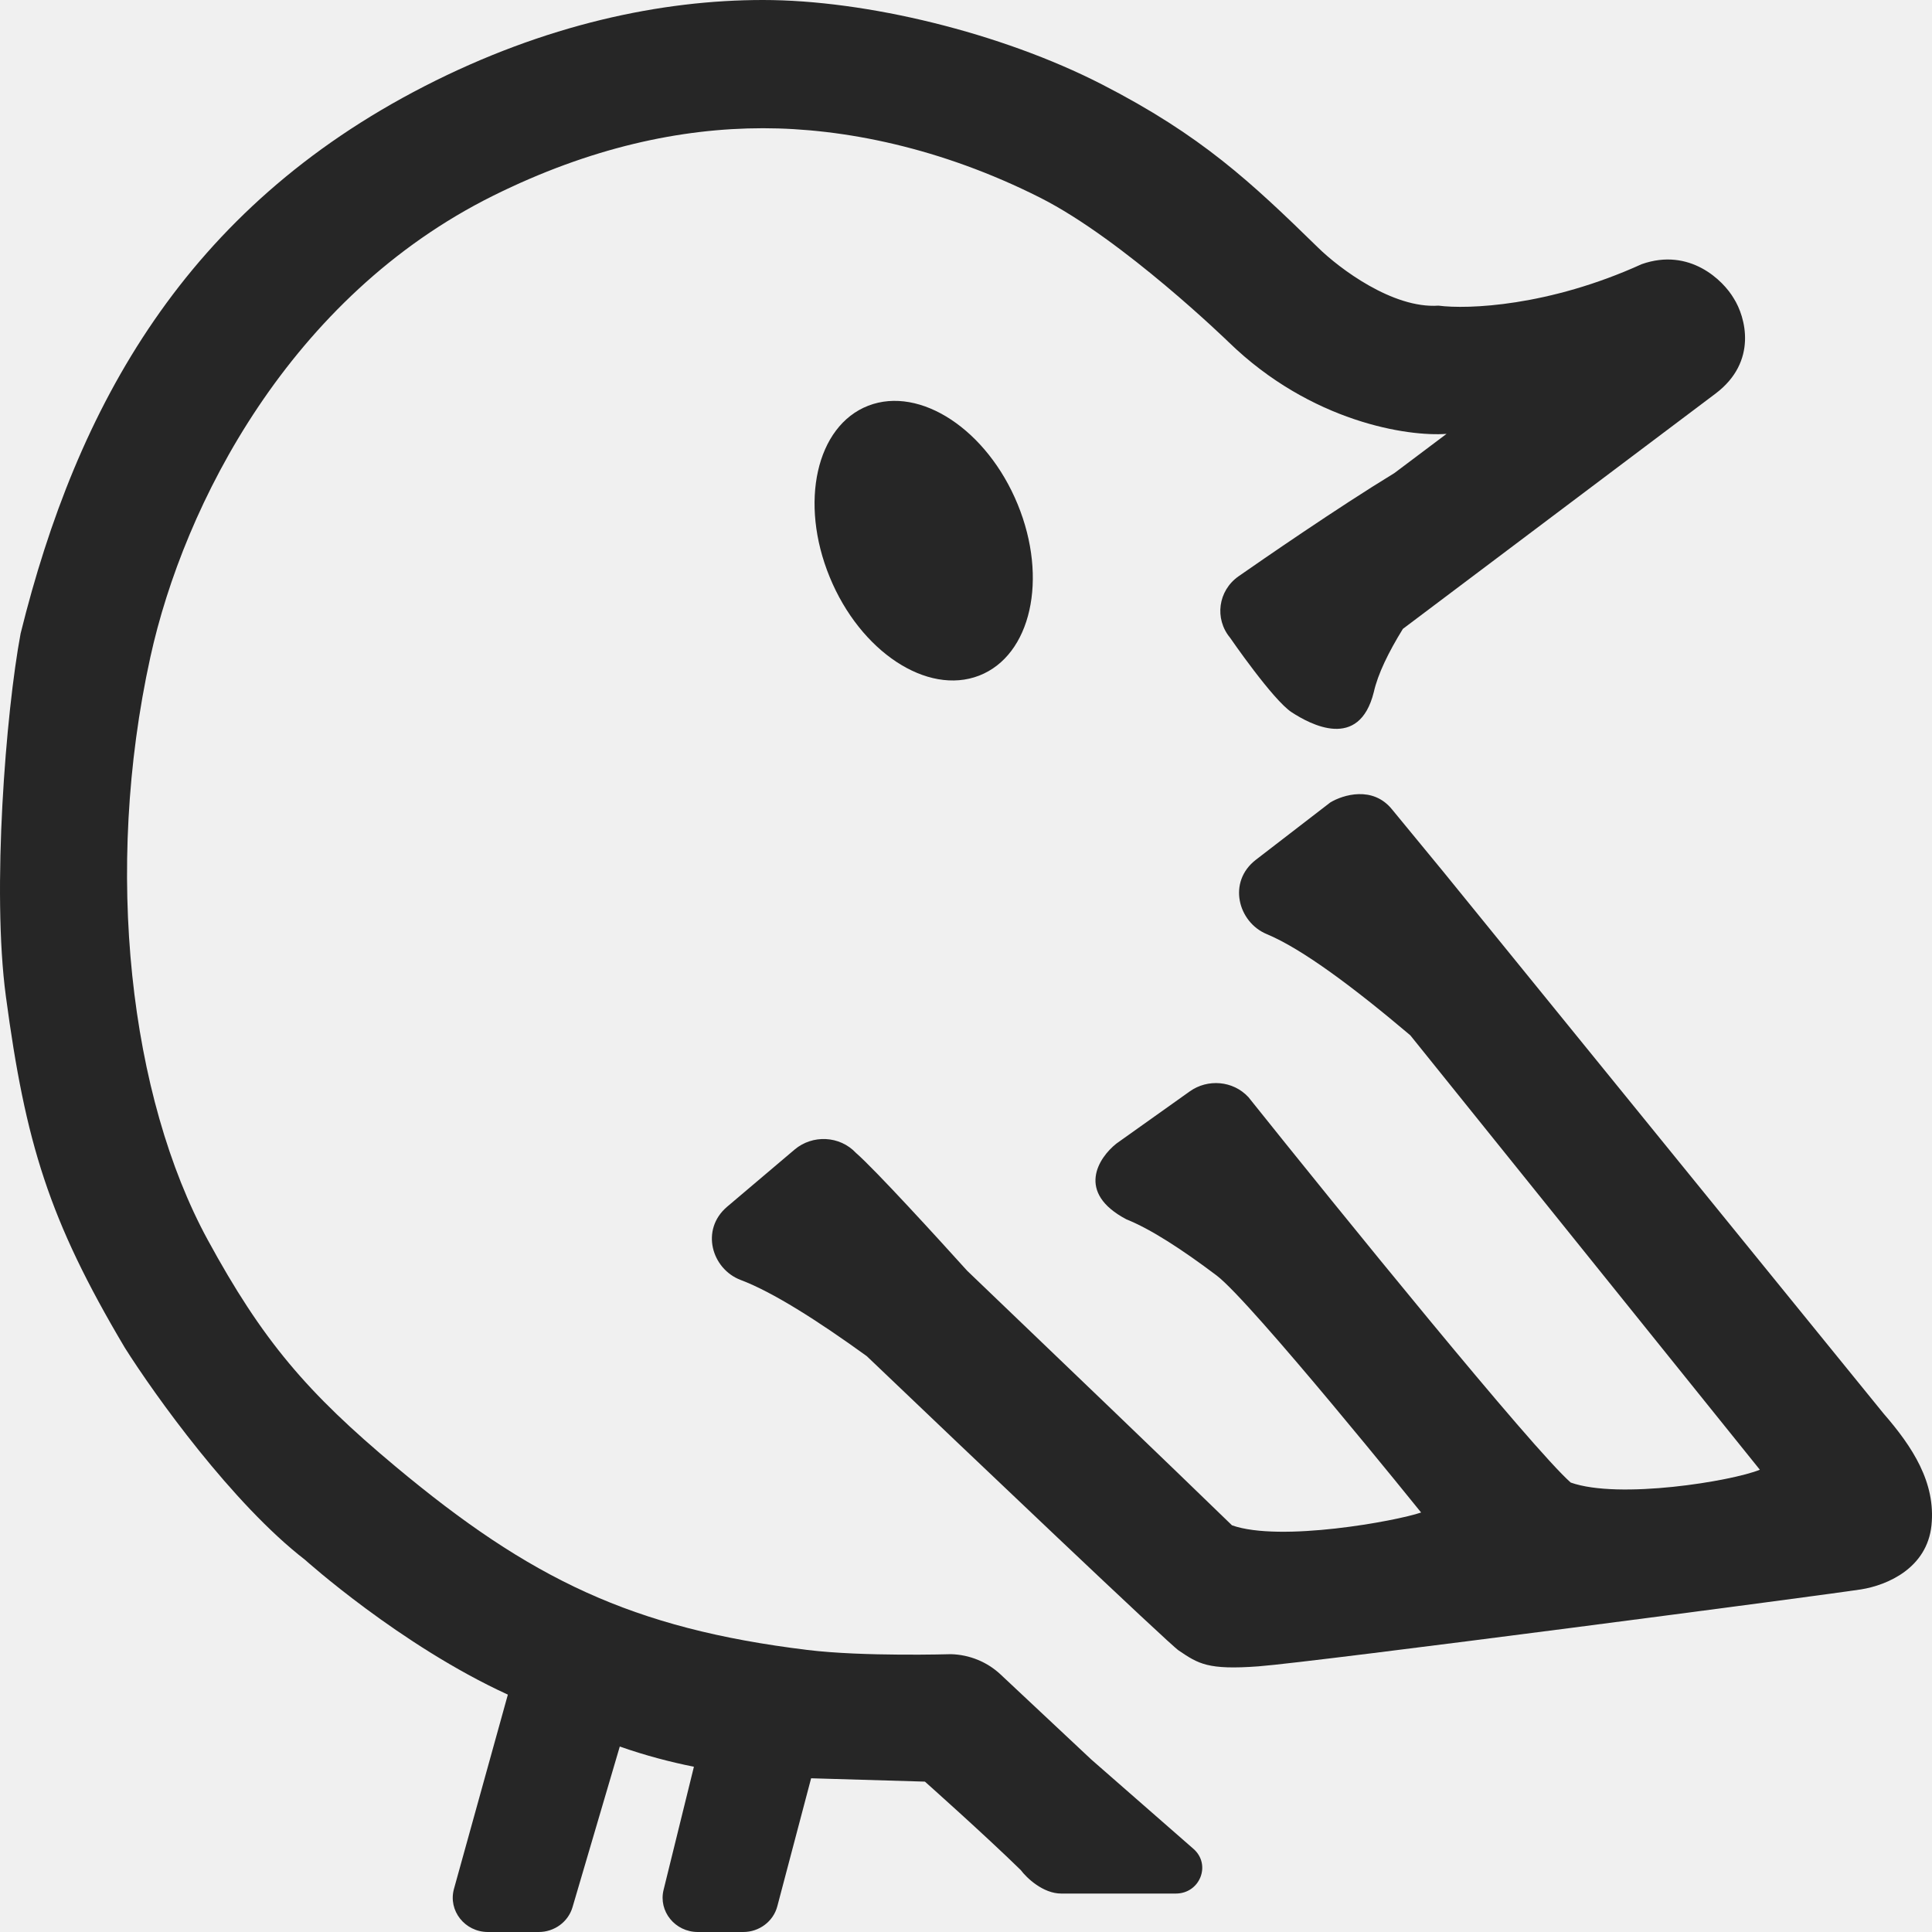
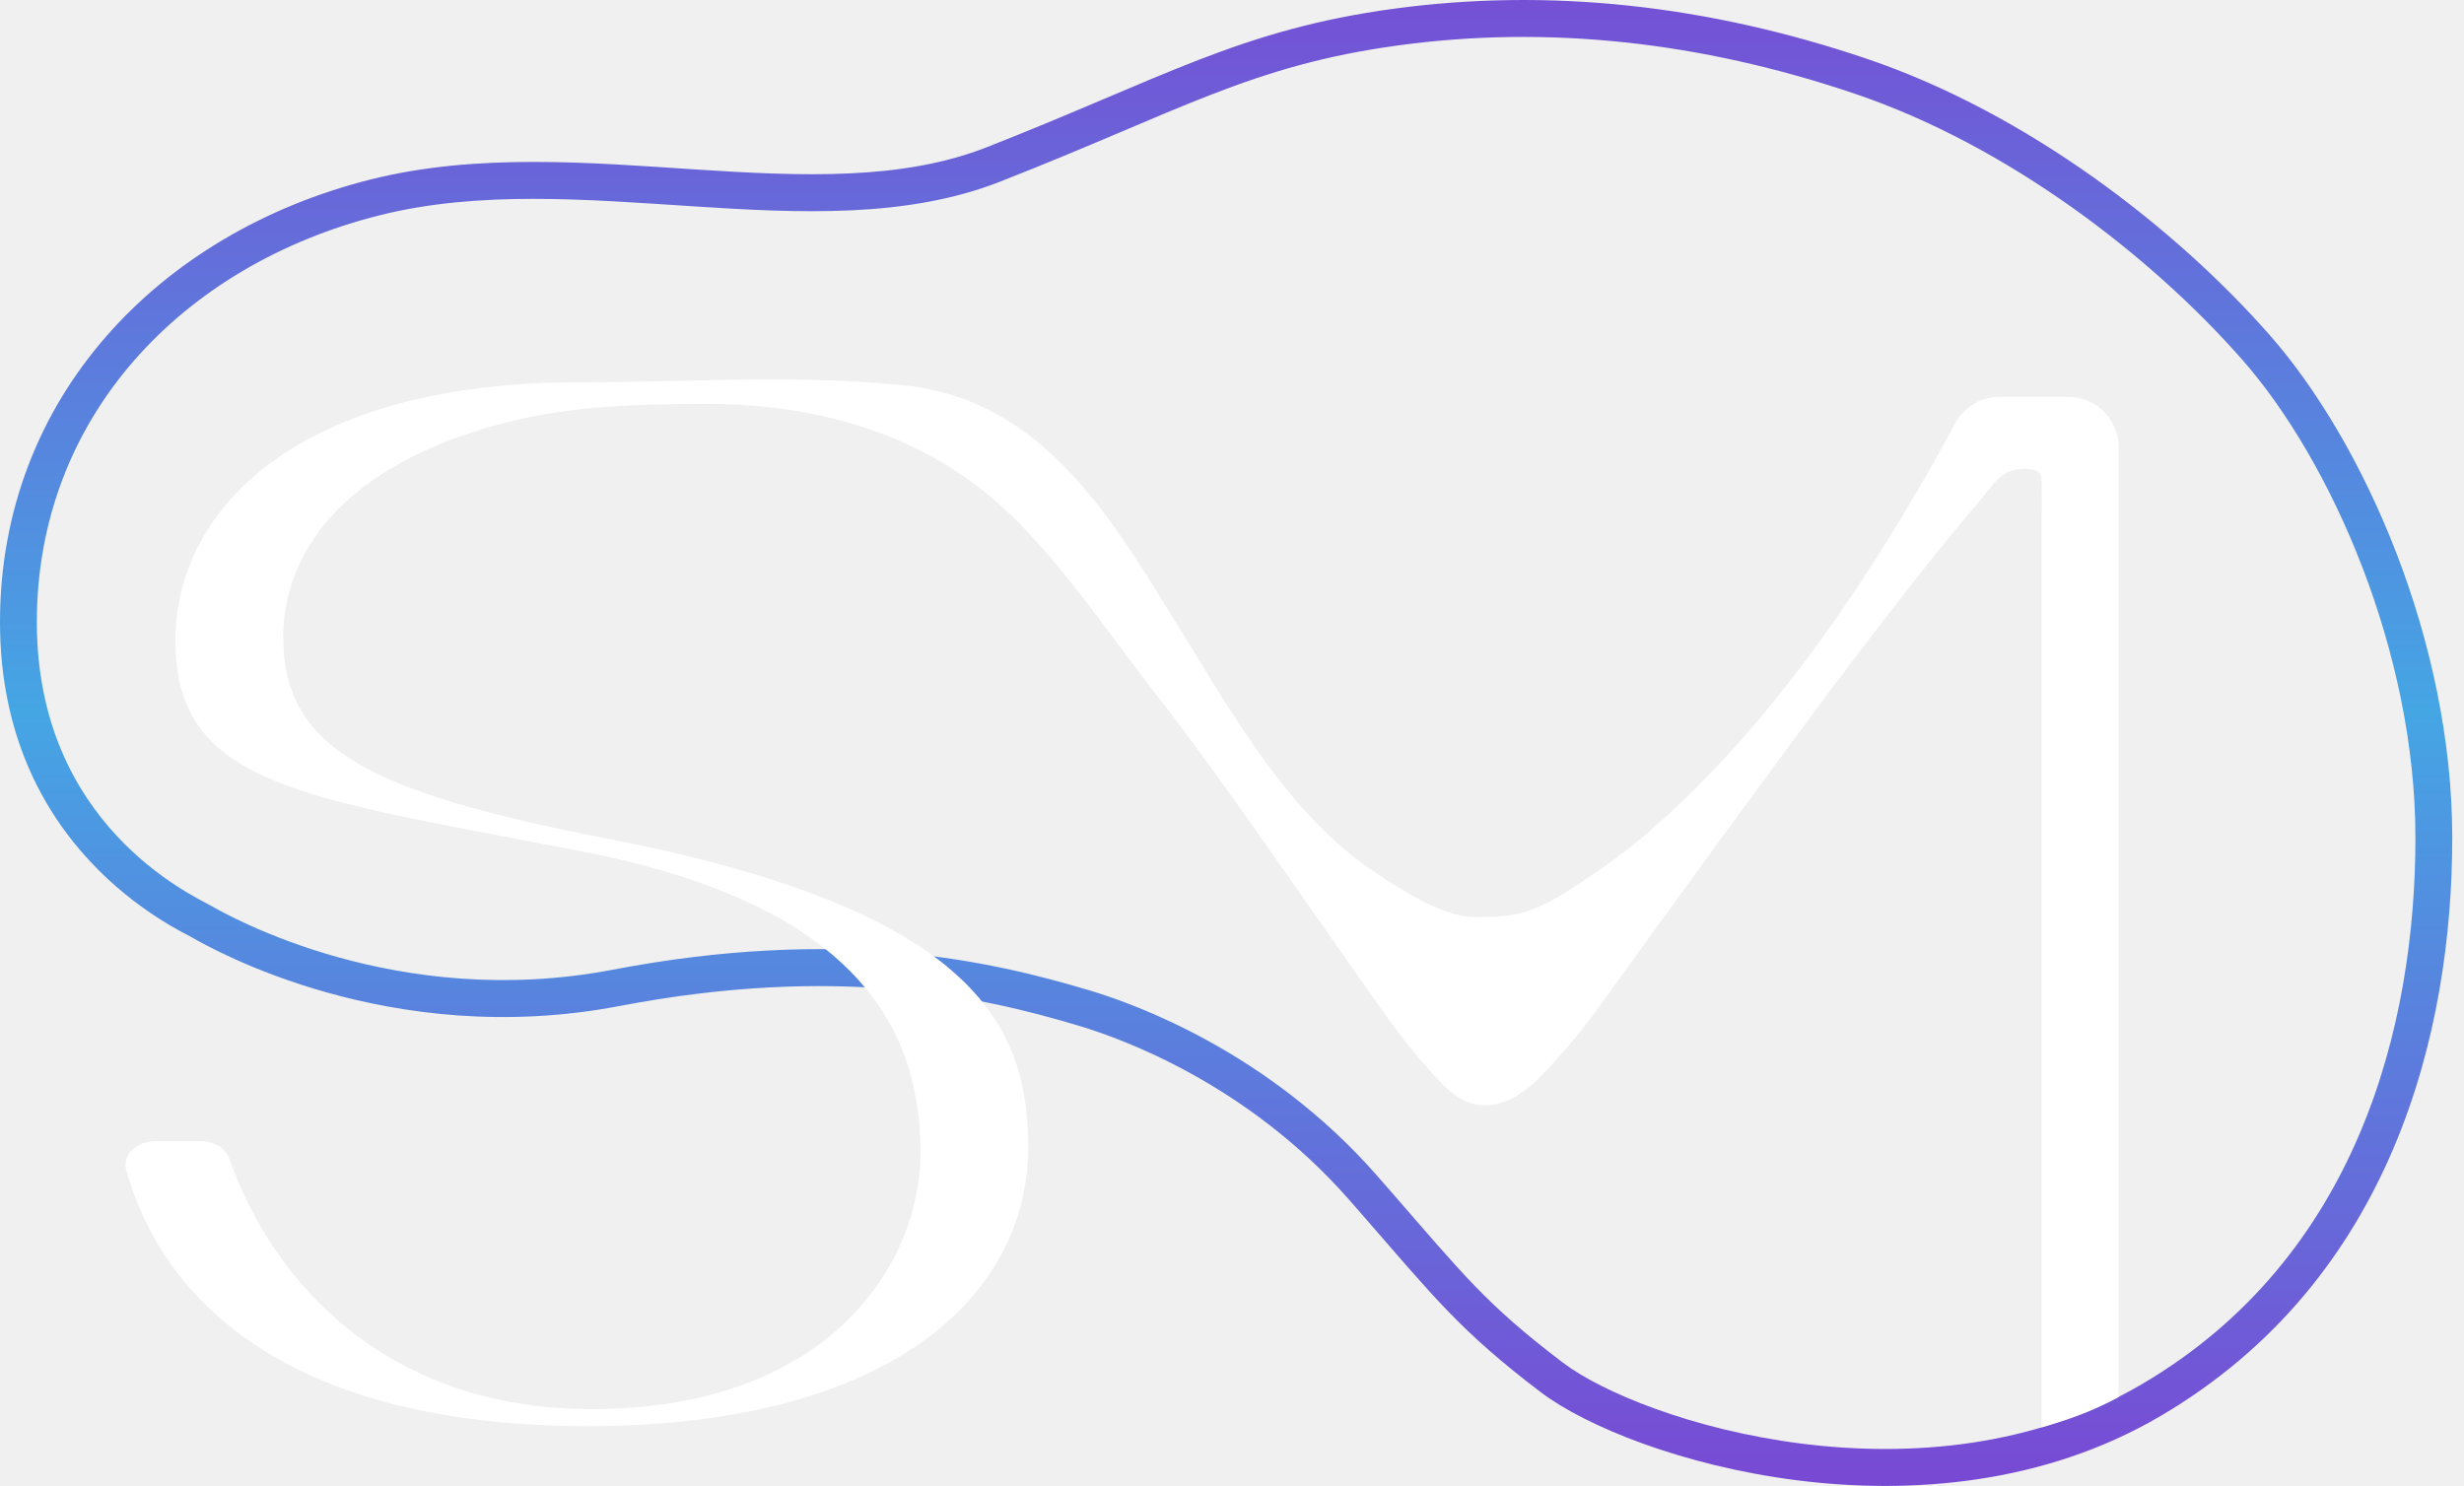
- <svg xmlns="http://www.w3.org/2000/svg" width="30" height="30" viewBox="0 0 30 30" fill="none">
-   <path d="M15.802 7.83C16.278 8.987 16.01 10.178 15.204 10.491C14.398 10.803 13.359 10.119 12.884 8.962C12.408 7.804 12.676 6.613 13.482 6.3C14.288 5.988 15.327 6.673 15.802 7.83Z" fill="#262626" />
-   <path d="M29.25 21.952C29.697 22.466 30.06 23.021 29.992 23.685C29.923 24.349 29.309 24.614 28.899 24.68C28.489 24.747 20.428 25.808 19.54 25.875C18.754 25.933 18.61 25.836 18.303 25.629C18.165 25.54 15.016 22.545 13.459 21.058C12.69 20.502 11.994 20.061 11.503 19.876C11.051 19.706 10.871 19.093 11.292 18.737L12.339 17.85C12.615 17.617 13.038 17.632 13.292 17.903C13.59 18.162 14.566 19.231 15.018 19.732C16.445 21.099 18.185 22.767 19.13 23.685C19.881 23.95 21.68 23.619 22.067 23.486C22.067 23.486 19.431 20.214 18.892 19.806C18.352 19.399 17.868 19.085 17.491 18.934C16.702 18.518 17.059 17.976 17.336 17.757L18.476 16.946C18.752 16.75 19.146 16.778 19.385 17.036C20.803 18.81 23.789 22.491 24.39 23.021C25.141 23.287 26.895 22.999 27.327 22.822L21.899 16.076C21.028 15.339 20.223 14.735 19.668 14.504C19.226 14.32 19.055 13.694 19.502 13.35L20.656 12.461C20.852 12.342 21.317 12.198 21.616 12.569L22.409 13.533L29.25 21.952Z" fill="#262626" />
-   <path d="M11.848 1.991C10.571 1.991 9.164 2.291 7.658 3.039C4.505 4.604 2.856 7.83 2.335 10.202C1.603 13.533 2.02 17.036 3.224 19.25C4.075 20.814 4.766 21.623 6.143 22.773C8.229 24.515 9.813 25.287 12.534 25.62C13.4 25.727 14.767 25.686 14.767 25.686C15.056 25.694 15.331 25.807 15.538 26.002L16.946 27.322L18.532 28.709C18.811 28.953 18.634 29.403 18.258 29.403H16.479C16.196 29.403 15.941 29.16 15.85 29.038C15.285 28.486 14.362 27.665 14.362 27.665L12.595 27.613L12.07 29.601C12.008 29.836 11.79 30 11.541 30H10.836C10.483 30 10.222 29.679 10.304 29.346L10.775 27.434C10.411 27.361 10.022 27.26 9.624 27.12L8.89 29.615C8.823 29.843 8.609 30 8.365 30H7.577C7.218 30 6.956 29.668 7.049 29.331L7.886 26.314C6.211 25.547 4.737 24.221 4.737 24.221C3.612 23.352 2.402 21.663 1.938 20.927C0.758 18.94 0.395 17.744 0.091 15.469C-0.129 13.828 0.091 11.06 0.32 9.837C1.195 6.3 2.884 3.242 6.589 1.34C8.468 0.376 10.277 0 11.848 0C13.447 0 15.545 0.508 17.108 1.309C18.658 2.104 19.425 2.828 20.468 3.846C20.795 4.167 21.627 4.795 22.337 4.746C22.787 4.805 24.047 4.759 25.492 4.102C26.239 3.839 26.759 4.356 26.921 4.632C27.103 4.918 27.301 5.614 26.637 6.113L21.784 9.765C21.561 10.127 21.396 10.463 21.332 10.748C21.105 11.659 20.349 11.25 20.057 11.06C19.765 10.87 19.1 9.902 19.1 9.902C18.856 9.608 18.913 9.172 19.233 8.948C19.588 8.701 20.761 7.889 21.652 7.346L22.462 6.737C21.868 6.782 20.36 6.559 19.077 5.311C19.077 5.311 17.441 3.721 16.152 3.07C14.61 2.292 13.096 1.991 11.848 1.991Z" fill="#262626" />
+ <svg xmlns="http://www.w3.org/2000/svg" width="63" height="38" viewBox="0 0 63 38" fill="none">
+   <path d="M35.639 0.223C39.584 -0.312 43.638 0.117 47.73 1.503C51.854 2.9 55.635 5.842 58.03 8.566C60.457 11.325 62.7 16.421 62.7 21.422C62.7 26.377 61.176 32.724 55.242 36.211C52.263 37.962 48.853 38.224 45.941 37.855C43.04 37.487 40.553 36.481 39.395 35.603C37.34 34.044 36.665 33.17 34.865 31.105L34.489 30.675C31.86 27.681 28.622 26.55 27.662 26.256L27.577 26.23C25.114 25.493 21.443 24.656 15.833 25.728C9.958 26.851 5.42 24.262 4.933 23.987C4.487 23.735 0 21.695 2.20411e-08 15.909C-0 10.165 4.082 5.942 9.479 4.589C12.182 3.911 15.077 4.157 17.78 4.333C20.524 4.511 23.061 4.615 25.224 3.767C29.71 2.008 31.697 0.758 35.639 0.223ZM47.428 2.398C43.462 1.055 39.555 0.645 35.765 1.159C31.972 1.674 30.183 2.837 25.566 4.647C23.178 5.584 20.43 5.452 17.719 5.276C14.967 5.097 12.237 4.871 9.708 5.505C4.641 6.776 0.941 10.684 0.942 15.909C0.942 21.094 4.913 22.891 5.395 23.163C5.836 23.413 10.123 25.857 15.657 24.8C21.456 23.691 25.286 24.559 27.846 25.324L27.938 25.352C28.966 25.668 32.399 26.866 35.196 30.051L35.575 30.484C37.387 32.563 37.995 33.357 39.963 34.849C40.95 35.598 43.264 36.563 46.059 36.917C48.842 37.27 52.023 37.008 54.767 35.396C60.28 32.155 61.758 26.229 61.758 21.422C61.758 16.661 59.606 11.785 57.324 9.191C55.011 6.561 51.362 3.73 47.428 2.398Z" fill="url(#paint0_linear_2294_300)" />
+   <path d="M17.253 9.741C19.218 9.697 21.189 9.653 23.137 9.858C26.549 10.216 28.301 13.056 29.898 15.646C29.962 15.749 30.025 15.851 30.088 15.953C30.234 16.189 30.381 16.429 30.529 16.672C31.772 18.709 33.128 20.929 35.079 22.254C35.743 22.705 36.871 23.453 37.709 23.453C38.216 23.451 38.687 23.444 39.169 23.263C39.647 23.082 40.087 22.789 40.506 22.509C40.567 22.469 40.627 22.429 40.687 22.39C41.538 21.828 42.32 21.162 43.053 20.454C45.225 18.359 47.015 15.873 48.578 13.299C49.072 12.486 49.544 11.658 49.994 10.82C50.219 10.402 50.651 10.149 51.124 10.149H52.883C53.594 10.149 54.171 10.726 54.171 11.439V35.729C53.439 36.118 52.916 36.293 52.2 36.503V13.365C52.2 13.245 52.201 13.125 52.202 13.005C52.204 12.771 52.207 12.537 52.2 12.304C52.198 12.222 52.189 12.116 52.112 12.069C52.061 12.038 52.005 12.017 51.948 12.006C51.746 11.966 51.445 12.001 51.266 12.109C51.077 12.222 50.928 12.415 50.786 12.599L50.779 12.608C50.729 12.674 50.679 12.738 50.629 12.797C49.775 13.796 48.958 14.827 48.156 15.868C47.079 17.266 46.029 18.683 44.985 20.105C43.581 22.017 42.19 23.939 40.801 25.863C40.789 25.878 40.778 25.893 40.767 25.908L40.747 25.935C40.742 25.941 40.737 25.948 40.733 25.954C40.303 26.526 39.837 27.082 39.331 27.587C38.775 28.141 37.999 28.549 37.239 28.029C36.989 27.857 36.775 27.619 36.572 27.393L36.547 27.365C36.148 26.92 35.773 26.448 35.428 25.961C34.785 25.052 34.146 24.139 33.507 23.227L33.503 23.221C33.499 23.215 33.495 23.209 33.49 23.203C33.487 23.198 33.484 23.194 33.48 23.189L33.479 23.187C33.286 22.911 33.093 22.635 32.9 22.36C31.778 20.76 30.654 19.161 29.453 17.62C29.142 17.22 28.837 16.812 28.532 16.402C27.699 15.285 26.861 14.16 25.86 13.187C23.681 11.066 20.834 10.299 17.859 10.328C16.013 10.345 14.421 10.394 12.701 10.868C11.31 11.252 9.917 11.848 8.839 12.833C7.861 13.728 7.241 14.942 7.241 16.283C7.241 19.146 9.426 20.261 15.554 21.451C19.428 22.205 21.935 23.151 23.542 24.222C23.622 24.275 23.7 24.329 23.775 24.383C23.809 24.407 23.843 24.431 23.876 24.456C23.902 24.475 23.927 24.494 23.953 24.513C23.977 24.531 24.001 24.549 24.024 24.567C24.037 24.577 24.05 24.587 24.063 24.597L24.064 24.598C24.084 24.614 24.103 24.629 24.123 24.645C24.159 24.673 24.194 24.702 24.229 24.731C24.238 24.739 24.248 24.747 24.258 24.755C24.281 24.774 24.304 24.794 24.327 24.814C24.325 24.812 24.323 24.811 24.321 24.809C24.401 24.878 24.478 24.947 24.552 25.016C24.563 25.026 24.575 25.037 24.585 25.047C24.607 25.068 24.628 25.089 24.65 25.109C24.666 25.125 24.681 25.141 24.697 25.156C24.713 25.172 24.729 25.188 24.744 25.204C25.598 26.075 26.006 27.009 26.179 27.975C26.208 28.134 26.23 28.295 26.246 28.456C26.276 28.746 26.289 29.039 26.289 29.333C26.289 33.163 22.726 36.471 15.032 36.471C7.3 36.471 4.13 33.191 3.228 29.92C3.124 29.543 3.476 29.184 3.969 29.184H5.137C5.481 29.184 5.773 29.372 5.864 29.632C6.983 32.818 9.904 36.035 15.127 36.035C21.206 36.035 23.535 32.307 23.535 29.482C23.535 29.269 23.527 29.054 23.512 28.838C23.489 28.526 23.447 28.212 23.382 27.898C23.193 26.981 22.804 26.064 22.084 25.214C21.861 24.951 21.607 24.695 21.318 24.446C21.276 24.411 21.234 24.376 21.192 24.34C21.131 24.291 21.068 24.241 21.005 24.192C20.558 23.848 20.037 23.521 19.431 23.219C18.957 22.983 18.43 22.761 17.847 22.556C16.985 22.254 15.998 21.989 14.87 21.771C14.207 21.642 13.578 21.522 12.98 21.409C7.237 20.318 4.486 19.796 4.486 16.395C4.486 12.974 7.669 9.777 14.794 9.777C15.611 9.777 16.431 9.759 17.253 9.741Z" fill="white" />
+   <defs>
+     <linearGradient id="paint0_linear_2294_300" x1="30.467" y1="-1.323" x2="30.467" y2="37.736" gradientUnits="userSpaceOnUse">
+       <stop stop-color="#784AD4" />
+       <stop offset="0.5" stop-color="#45A6E4" />
+       <stop offset="1" stop-color="#784AD4" />
+     </linearGradient>
+   </defs>
</svg>
